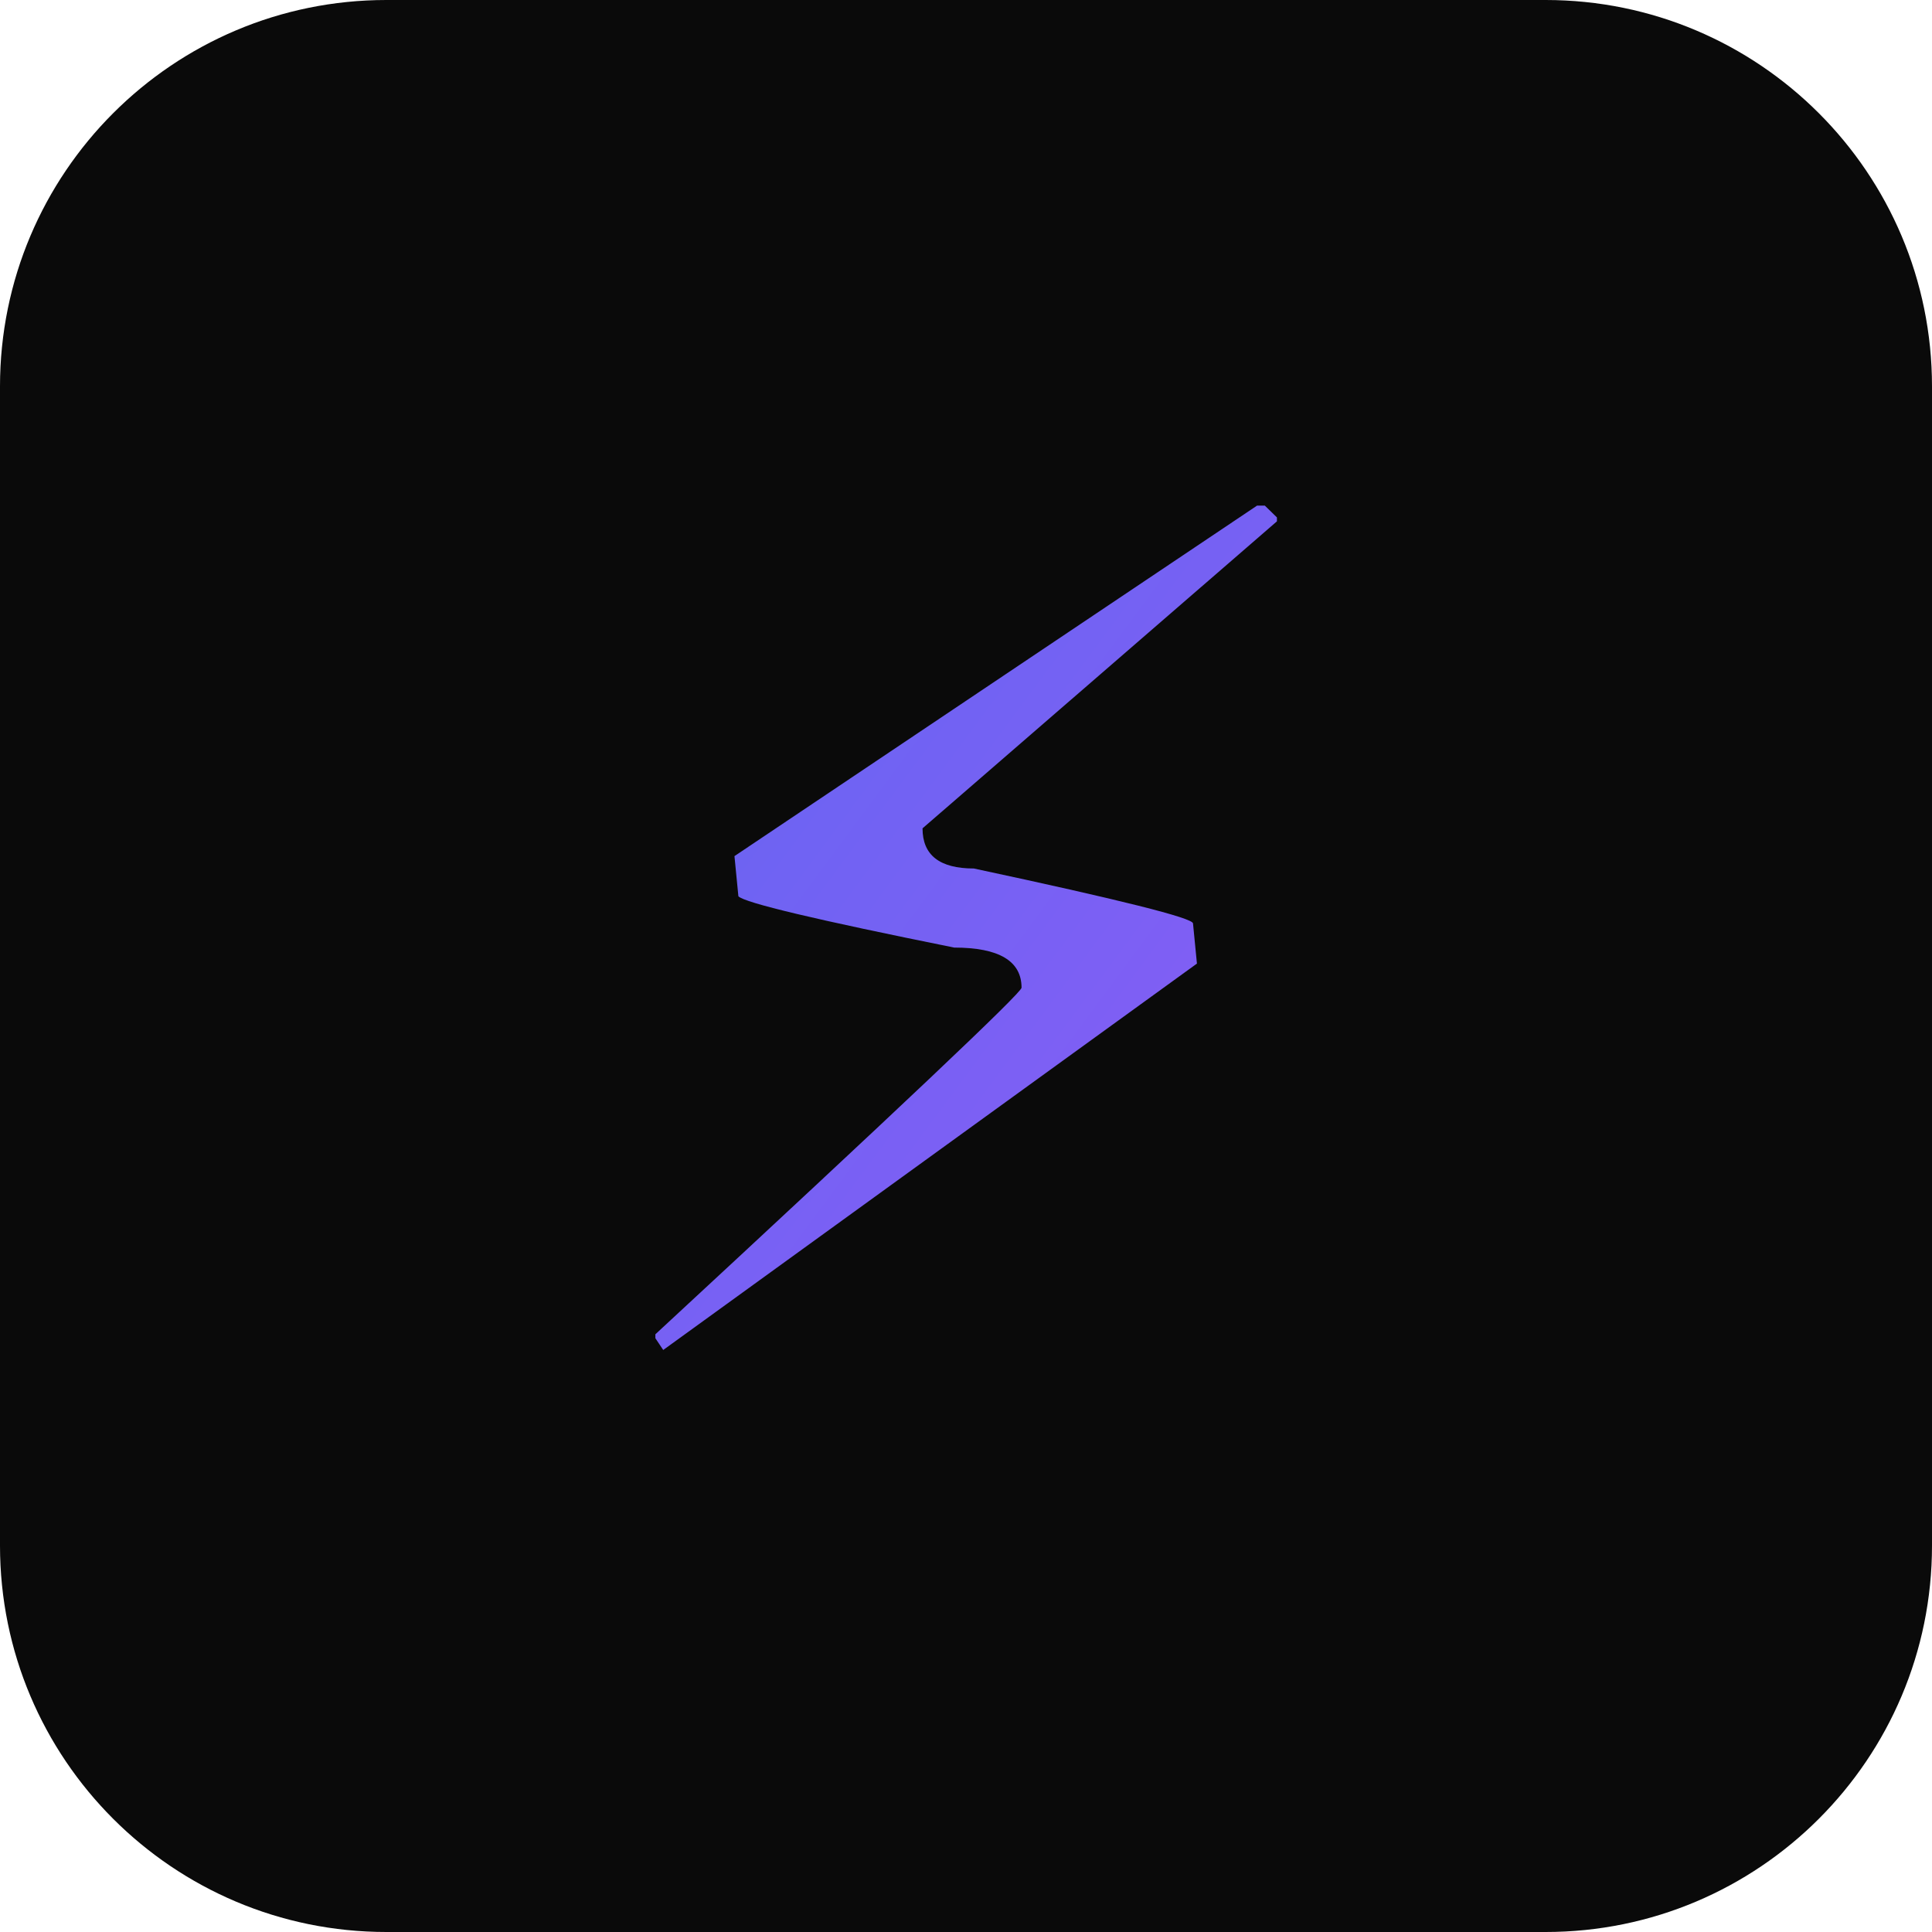
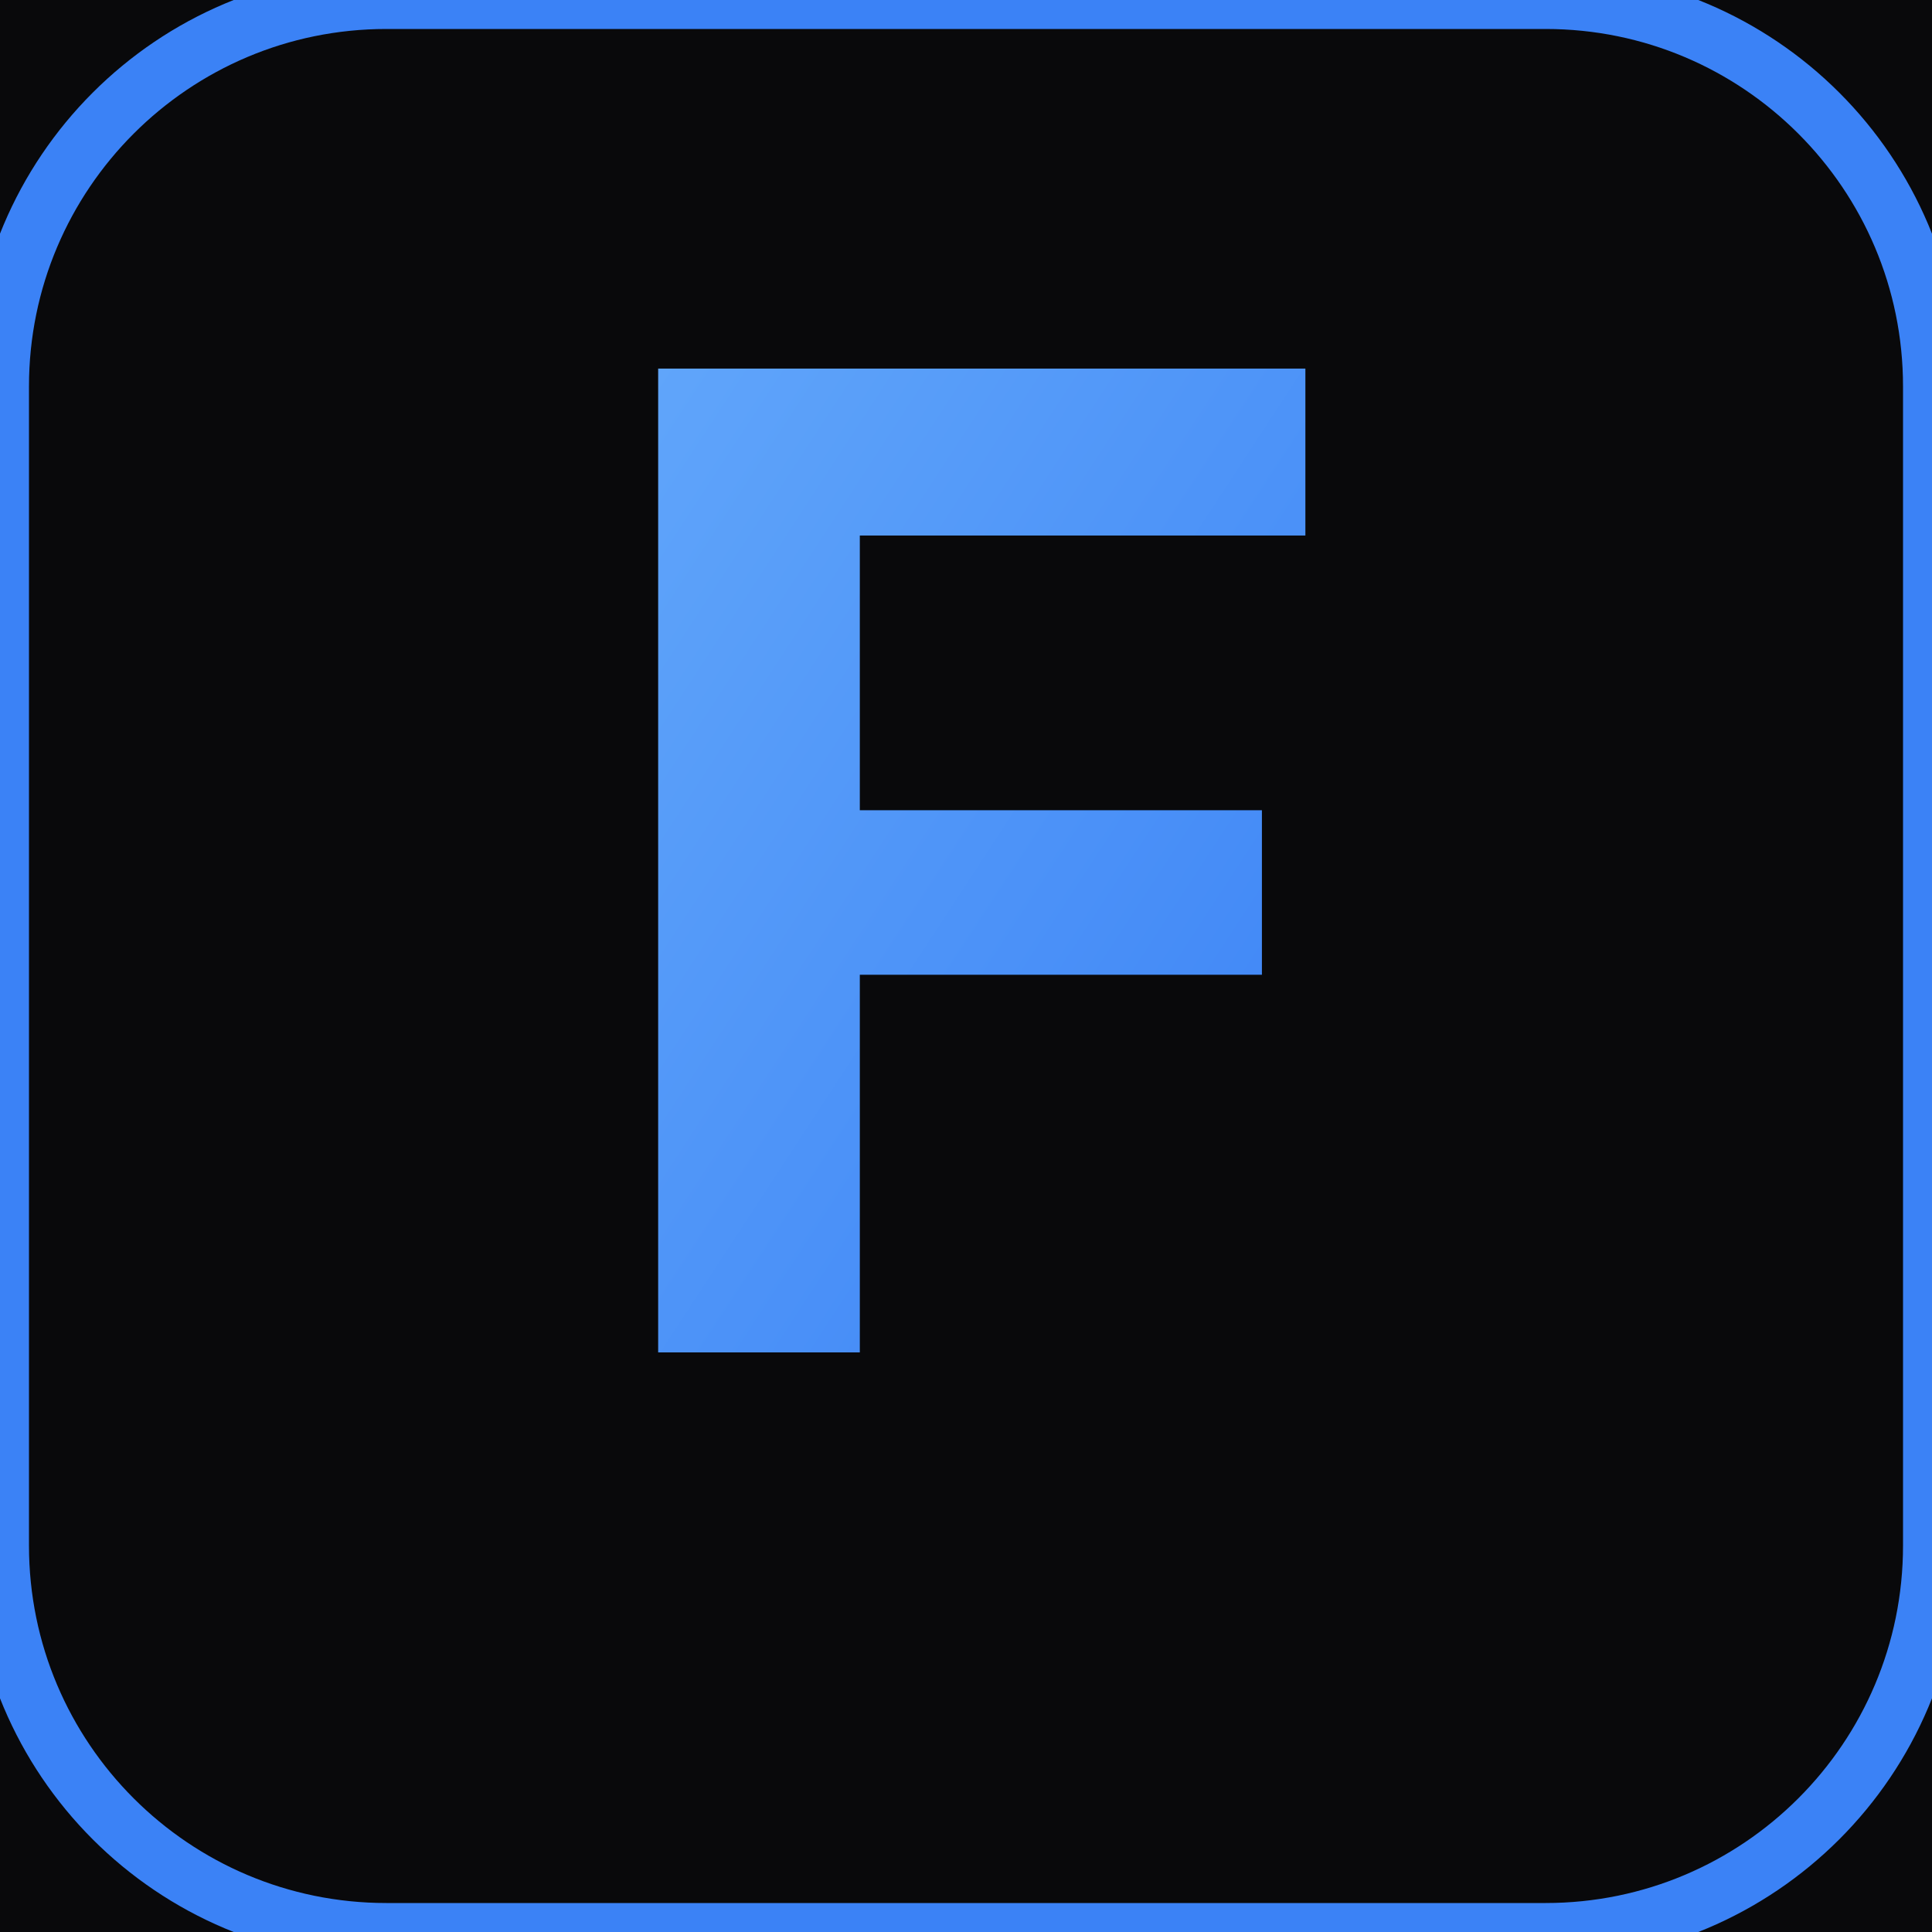
<svg xmlns="http://www.w3.org/2000/svg" viewBox="0 0 100 100">
-   <rect width="100" height="100" fill="#0a0a0a" rx="20" />
-   <text x="50" y="70" font-family="Arial, sans-serif" font-size="60" text-anchor="middle" fill="url(#gradient)">⚡</text>
+   <rect width="100" height="100" fill="#09090b" />
+   <rect width="100" height="100" fill="none" stroke="#3b82f6" stroke-width="3" rx="20" />
+   <text x="50" y="70" font-family="Inter, system-ui, -apple-system, sans-serif" font-size="70" font-weight="700" text-anchor="middle" fill="url(#gradient)">F</text>
  <defs>
    <linearGradient id="gradient" x1="0%" y1="0%" x2="100%" y2="100%">
-       <stop offset="0%" style="stop-color:#6366f1;stop-opacity:1" />
-       <stop offset="100%" style="stop-color:#8b5cf6;stop-opacity:1" />
+       <stop offset="0%" style="stop-color:#60a5fa;stop-opacity:1" />
+       <stop offset="100%" style="stop-color:#3b82f6;stop-opacity:1" />
    </linearGradient>
  </defs>
</svg>
